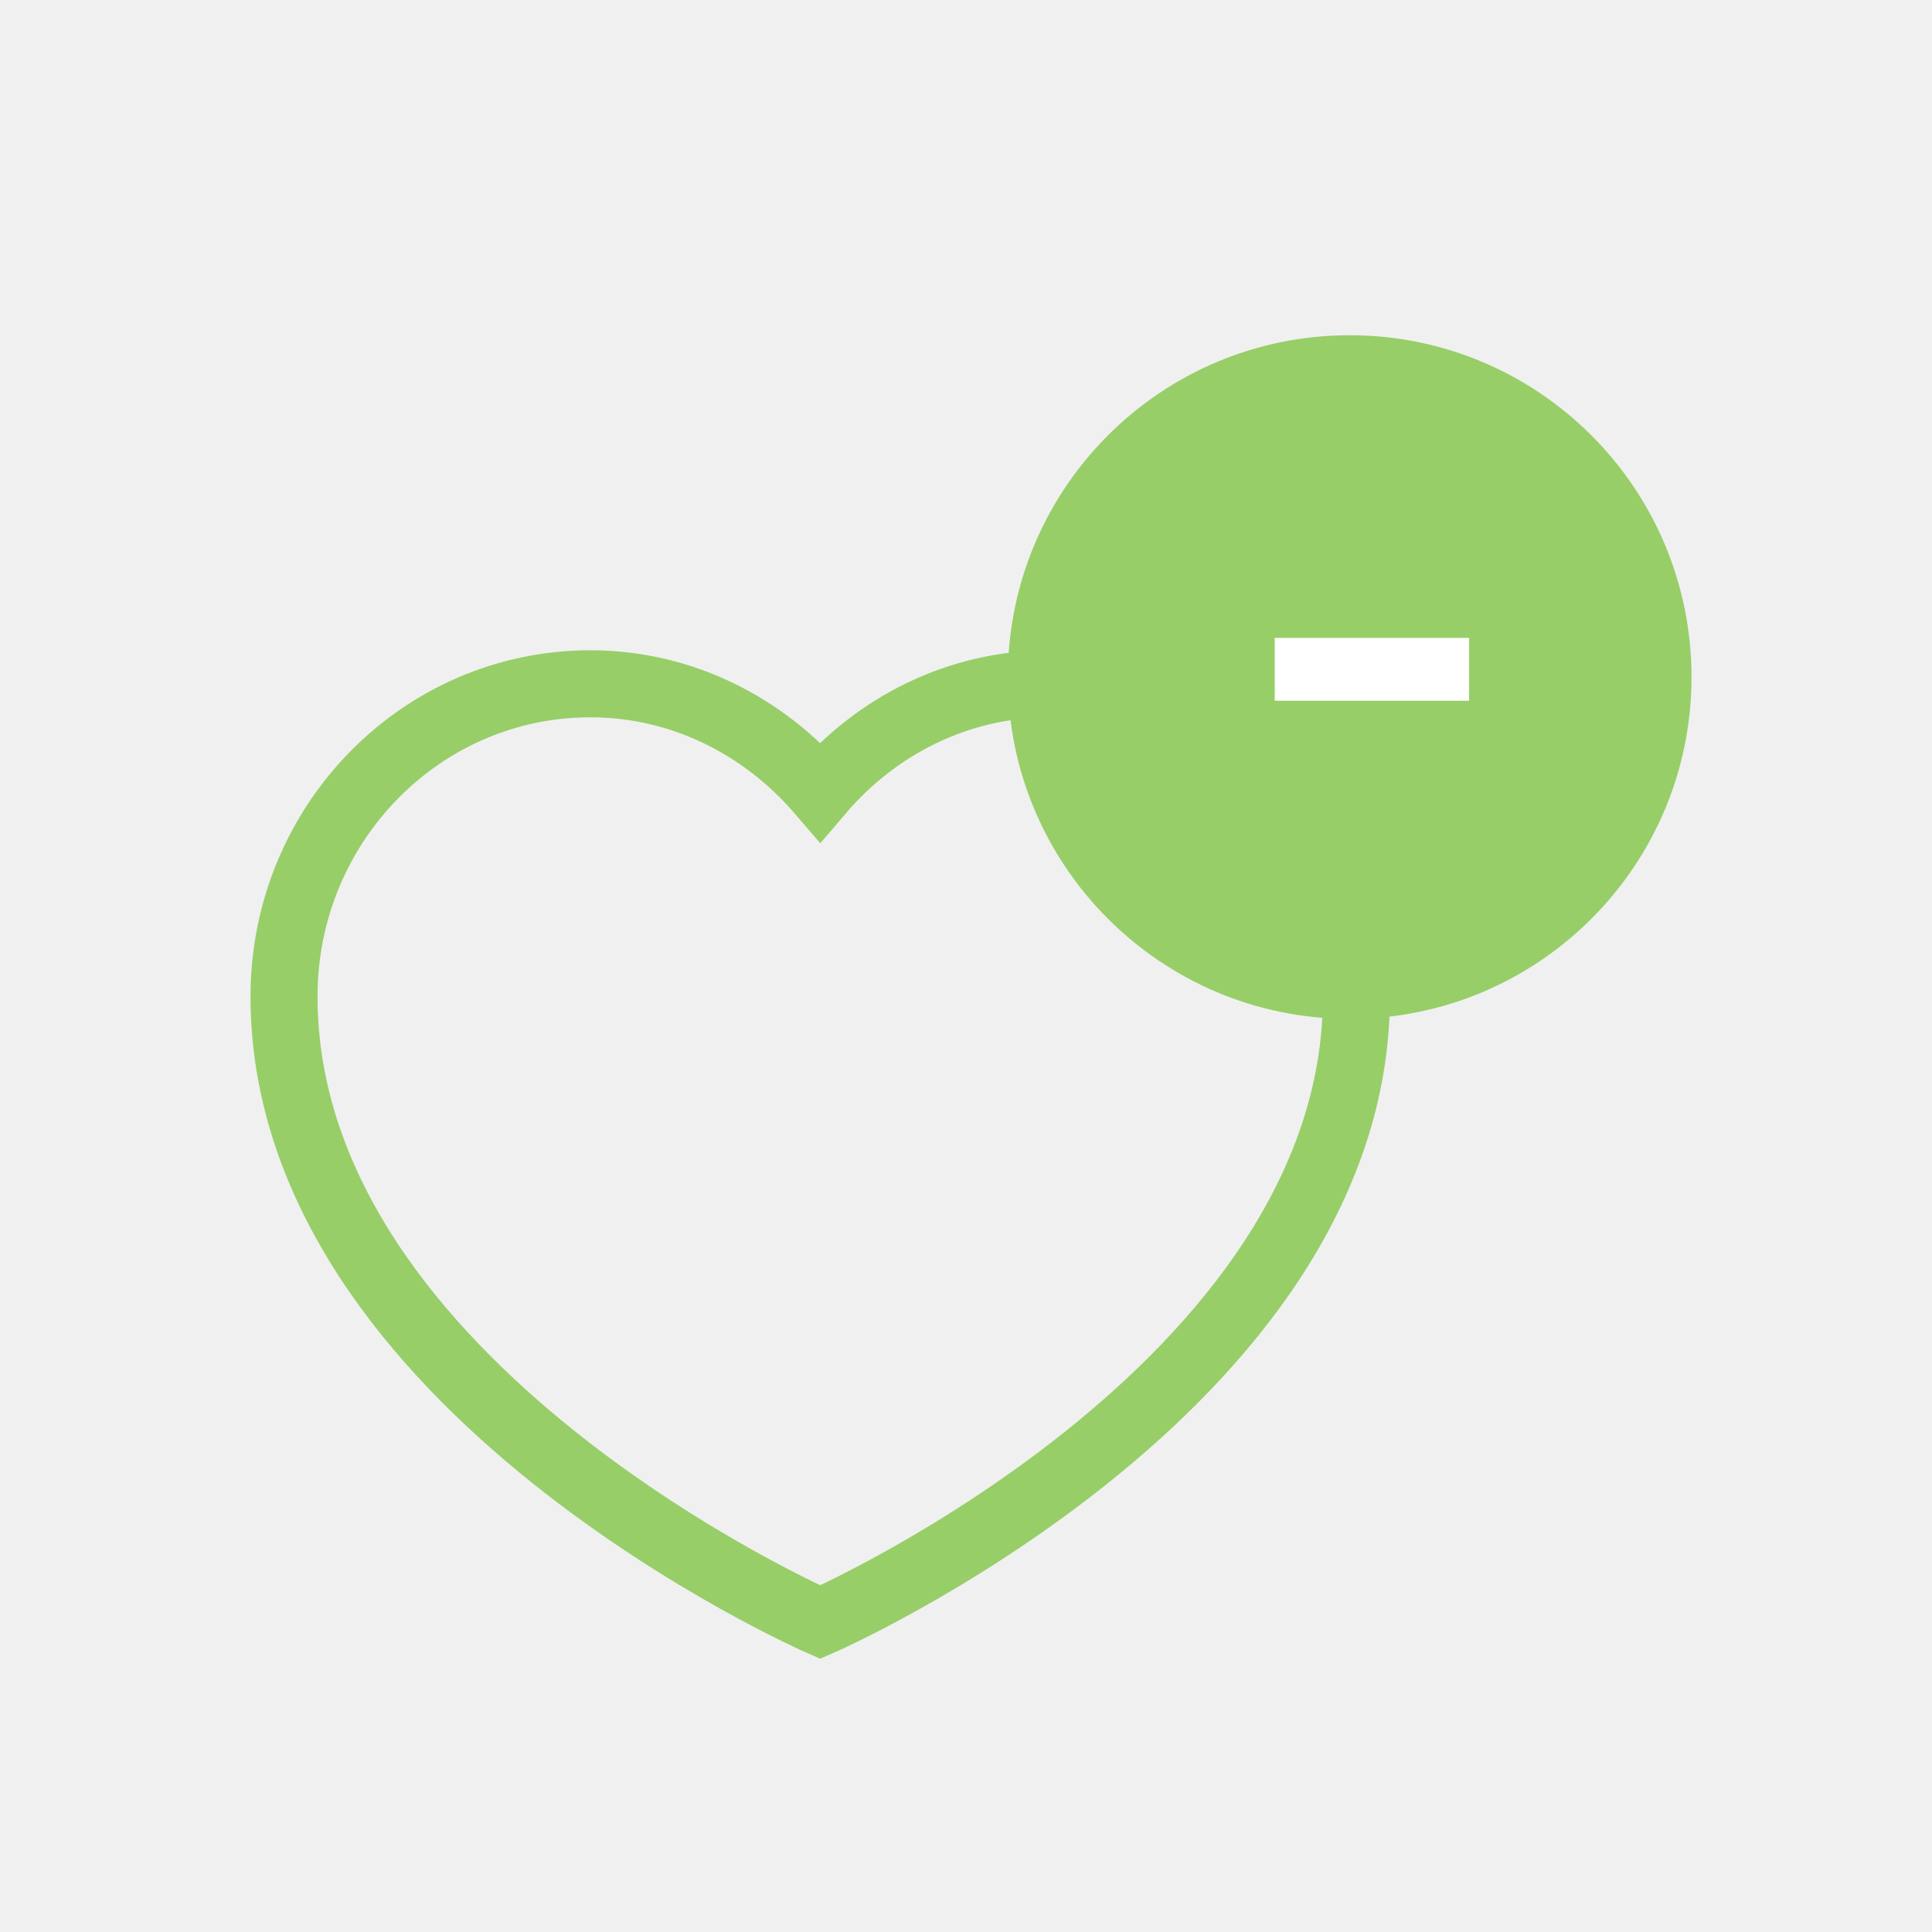
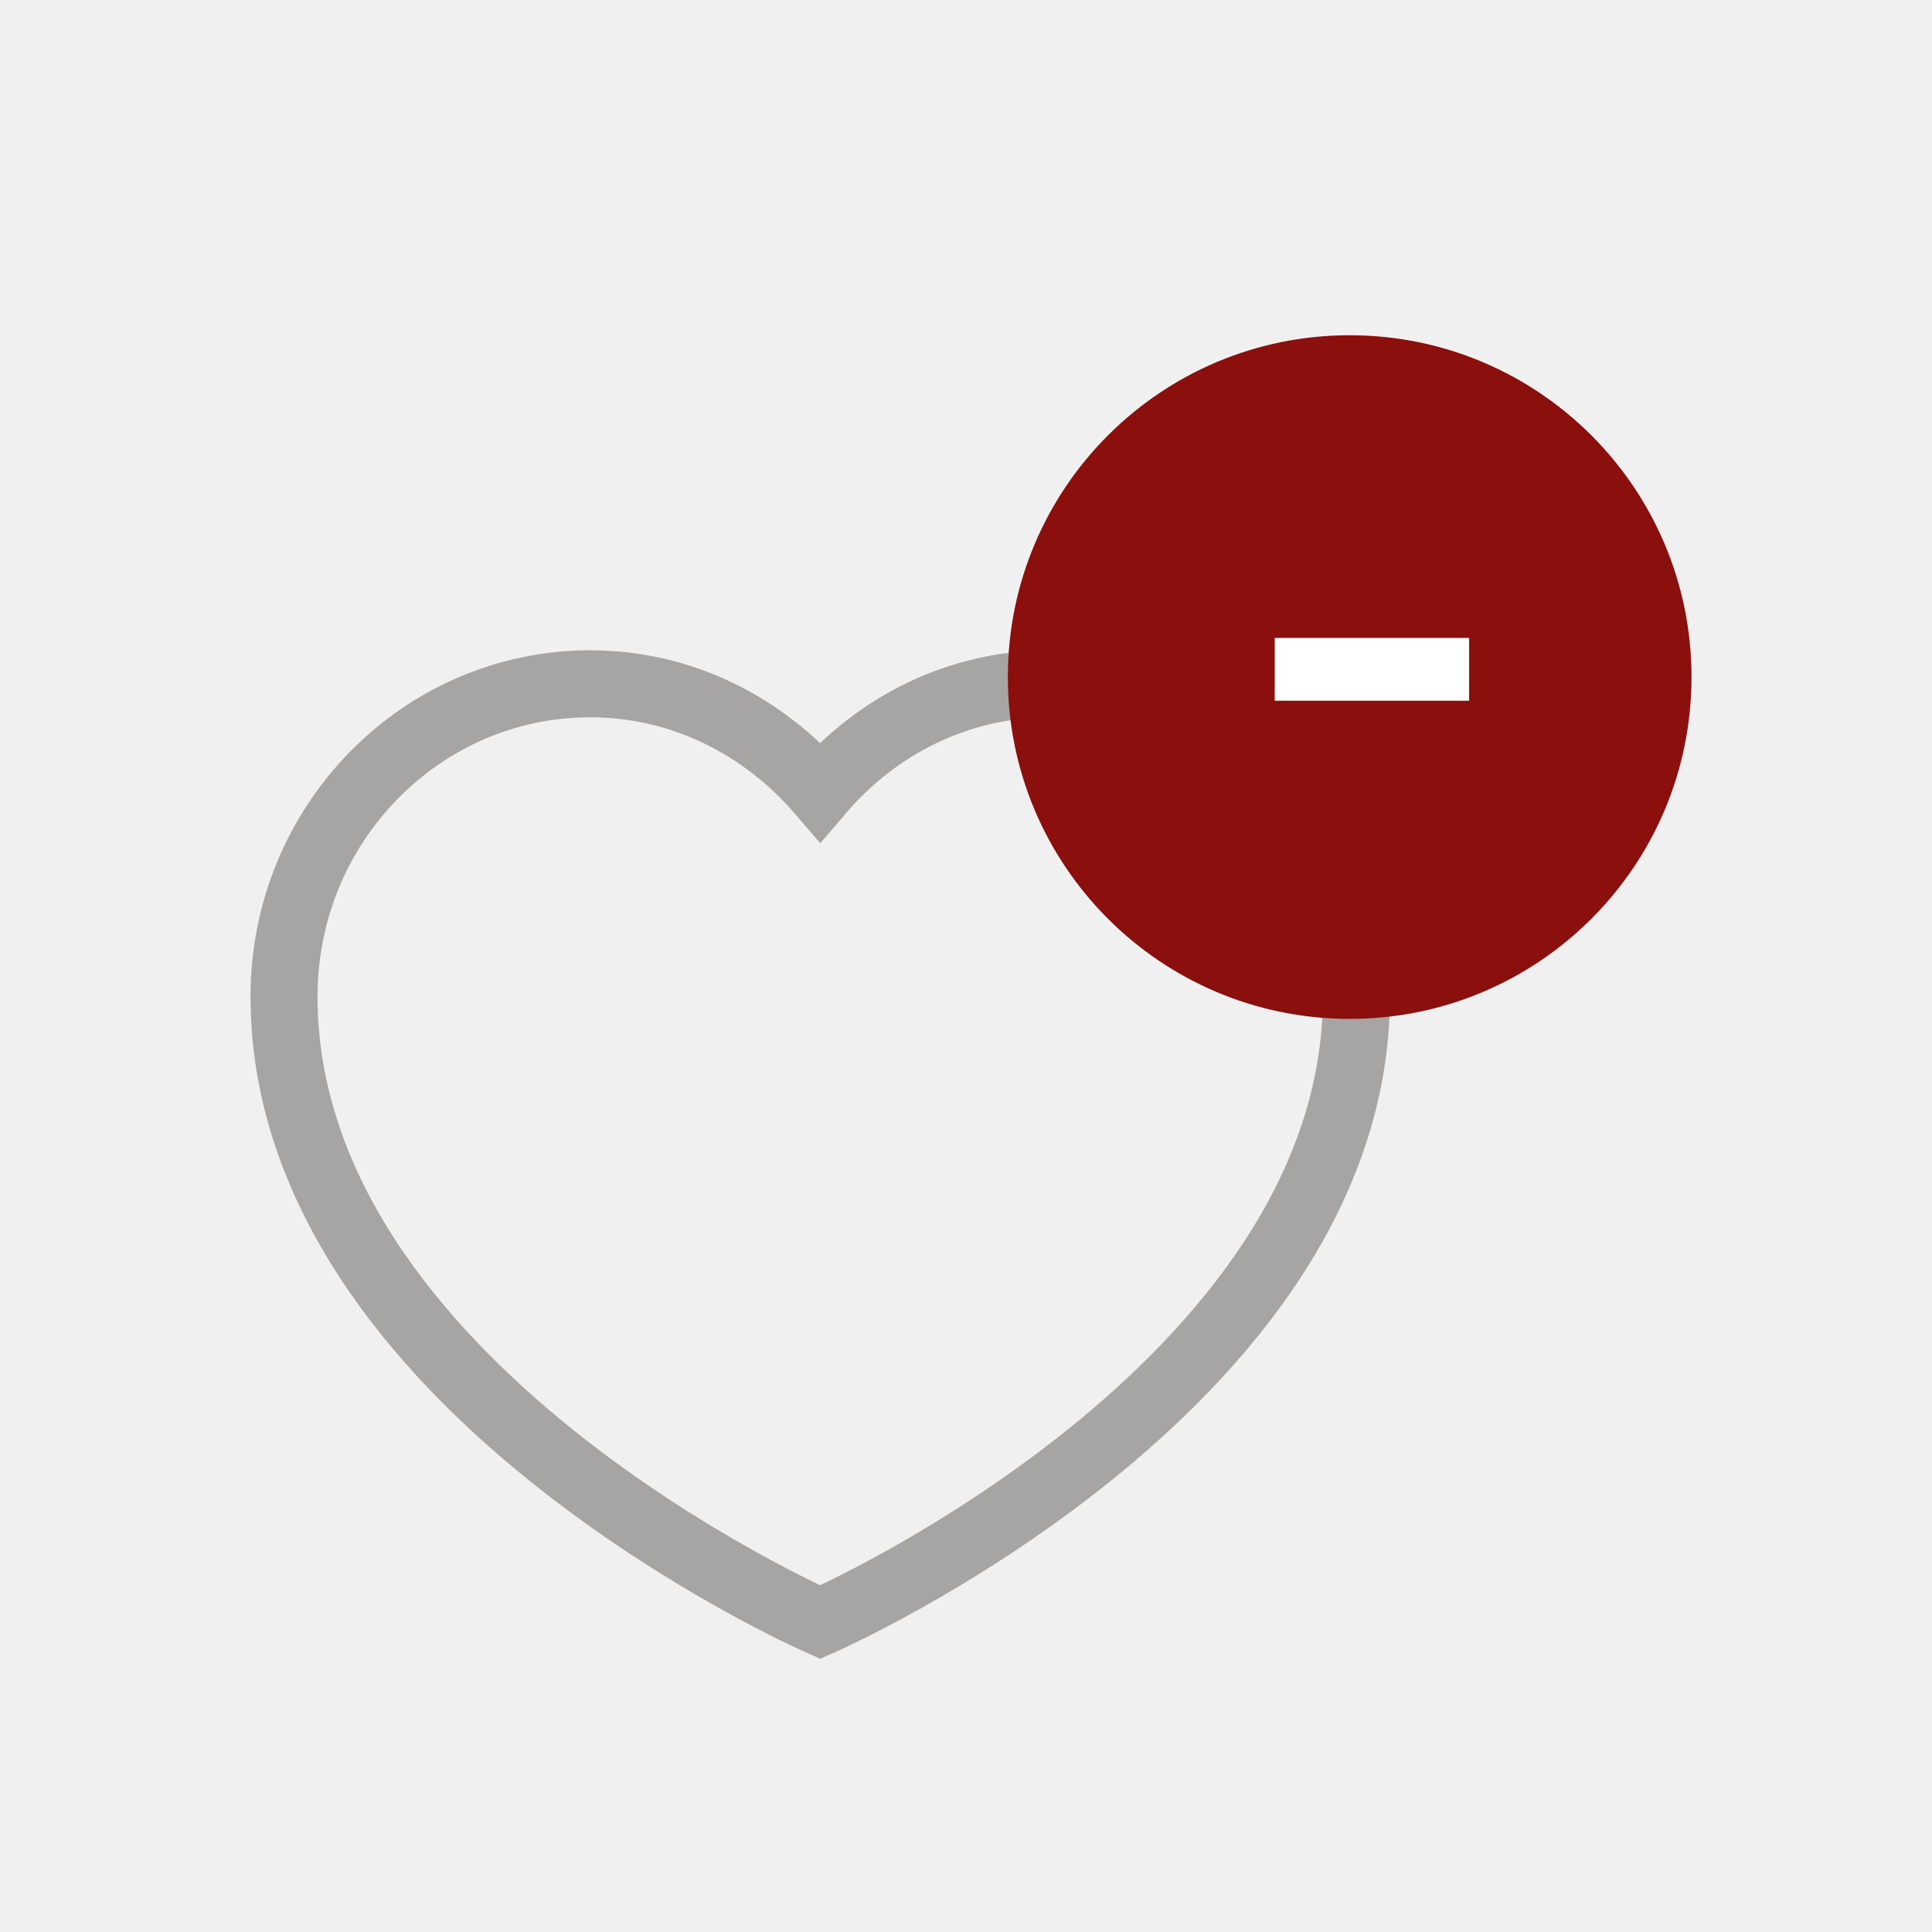
<svg xmlns="http://www.w3.org/2000/svg" version="1.1" id="Calque_1" x="0px" y="0px" width="100px" height="100px" viewBox="0 0 100 100" enable-background="new 0 0 100 100" xml:space="preserve">
  <g>
-     <path fill="none" stroke="#97CE68" stroke-width="3.469" stroke-miterlimit="10" d="M54.324,35.393   c-4.743,0-8.97,2.185-11.871,5.586c-2.927-3.401-7.155-5.586-11.897-5.586c-8.754,0-15.855,7.247-15.855,16.181   c0,20.246,27.753,32.388,27.753,32.388s27.753-12.142,27.753-32.388C70.206,42.64,63.105,35.393,54.324,35.393z" />
+     <path fill="none" stroke="#A6A5A3" stroke-width="3.469" stroke-miterlimit="10" d="M54.324,35.393   c-4.743,0-8.97,2.185-11.871,5.586c-2.927-3.401-7.155-5.586-11.897-5.586c-8.754,0-15.855,7.247-15.855,16.181   c0,20.246,27.753,32.388,27.753,32.388S70.207,71.82,70.207,51.574C70.206,42.64,63.105,35.393,54.324,35.393z" />
  </g>
-   <circle fill="#97CE68" cx="69.859" cy="35.045" r="17.693" />
-   <text transform="matrix(1 0 0 1 64.3076 45.8003)" fill="#FFFFFF" font-family="'MyriadPro-Regular'" font-size="41.63">-</text>
+   <circle fill="#8B0F0D" cx="69.859" cy="35.045" r="17.693" />
+   <text transform="matrix(1 0 0 1 64.3076 45.8008)" fill="#FFFFFF" font-family="'MyriadPro-Regular'" font-size="41.63">-</text>
</svg>
